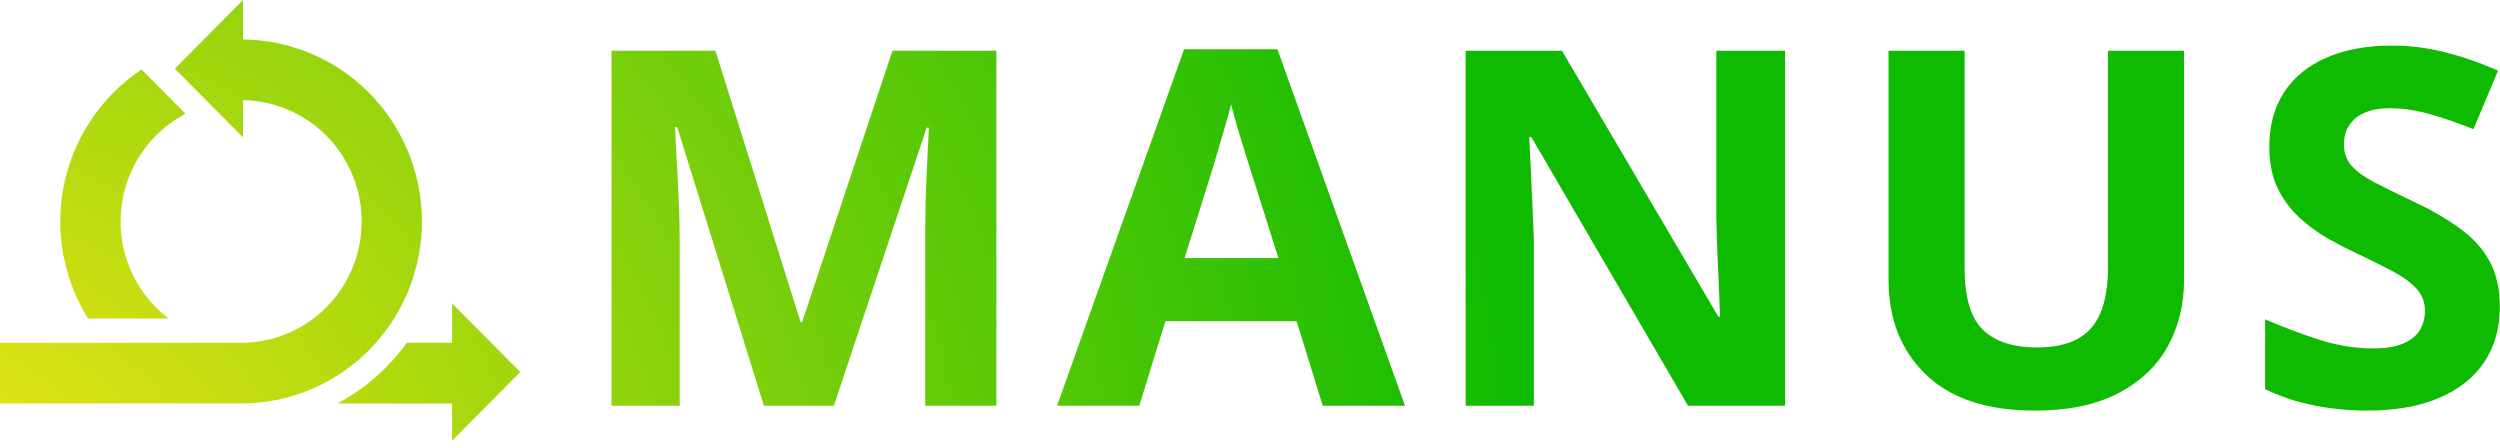
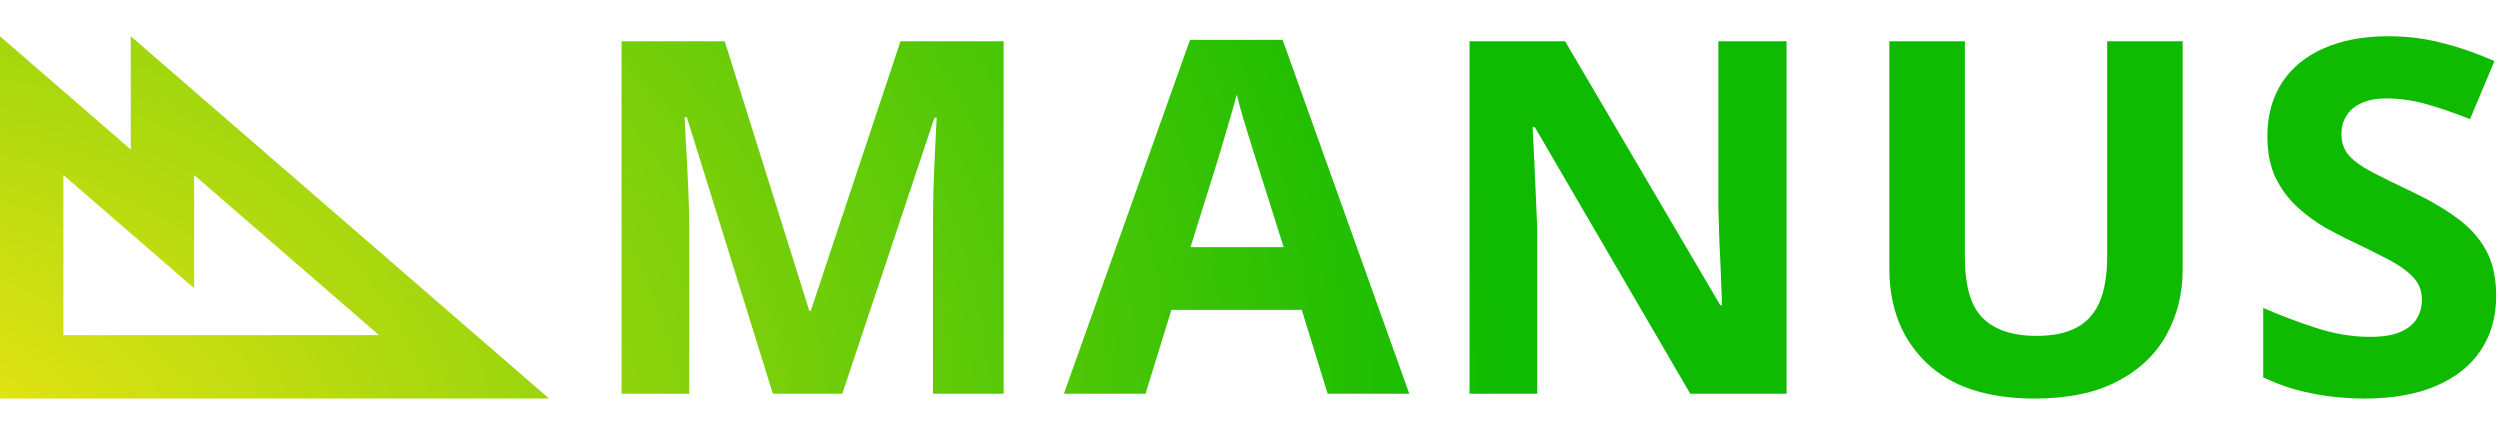
- <svg xmlns="http://www.w3.org/2000/svg" width="274" height="49" viewBox="0 0 274 49" fill="none">
-   <path fill-rule="evenodd" clip-rule="evenodd" d="M19.158 7.524L26.632 0V4.324C31.814 4.378 36.771 6.474 40.439 10.166C44.156 13.907 46.244 18.982 46.244 24.273C46.244 29.193 44.439 33.925 41.197 37.573C40.953 37.848 40.7 38.117 40.439 38.38C36.736 42.108 31.718 44.208 26.482 44.223L26.436 44.223L26.425 44.223H0V37.573L26.425 37.573C29.929 37.573 33.29 36.172 35.768 33.678C38.246 31.183 39.638 27.8 39.638 24.273C39.638 20.745 38.246 17.362 35.768 14.868C33.339 12.423 30.062 11.028 26.632 10.974V15.047L23.029 11.42L19.158 7.524ZM15.514 7.618C14.405 8.354 13.365 9.206 12.411 10.166C8.694 13.907 6.606 18.982 6.606 24.273C6.606 28.068 7.681 31.753 9.66 34.913L18.498 34.913C18 34.538 17.527 34.125 17.082 33.678C14.605 31.183 13.213 27.8 13.213 24.273C13.213 20.745 14.605 17.362 17.082 14.868C18.047 13.897 19.146 13.091 20.335 12.47L15.514 7.618ZM49.547 44.223H36.995C38.934 43.183 40.726 41.853 42.308 40.261C43.142 39.421 43.904 38.522 44.59 37.573H49.547V33.25L57.021 40.774L49.547 48.298V44.223ZM272.278 39.677C273.411 37.974 273.978 35.969 273.978 33.663C273.978 31.622 273.591 29.919 272.818 28.553C272.044 27.169 270.938 25.971 269.498 24.96C268.077 23.931 266.359 22.946 264.344 22.006C262.688 21.225 261.303 20.542 260.188 19.957C259.09 19.371 258.263 18.768 257.705 18.147C257.165 17.508 256.895 16.728 256.895 15.805C256.895 15.024 257.084 14.341 257.462 13.756C257.84 13.153 258.398 12.691 259.135 12.372C259.873 12.035 260.763 11.866 261.807 11.866C263.3 11.866 264.766 12.07 266.206 12.478C267.645 12.869 269.273 13.428 271.09 14.155L273.789 7.741C271.756 6.854 269.804 6.18 267.933 5.719C266.08 5.24 264.128 5 262.077 5C259.342 5 256.967 5.444 254.952 6.331C252.955 7.2 251.417 8.46 250.337 10.11C249.258 11.76 248.718 13.747 248.718 16.071C248.718 17.845 249.024 19.371 249.636 20.649C250.265 21.908 251.066 22.982 252.038 23.869C253.009 24.756 254.035 25.51 255.114 26.131C256.194 26.734 257.192 27.249 258.11 27.675C259.567 28.367 260.871 29.014 262.023 29.617C263.192 30.221 264.11 30.868 264.775 31.56C265.441 32.252 265.774 33.086 265.774 34.062C265.774 34.86 265.585 35.57 265.207 36.191C264.829 36.812 264.218 37.3 263.372 37.655C262.545 38.01 261.447 38.187 260.08 38.187C258.101 38.187 256.104 37.859 254.089 37.202C252.074 36.546 250.131 35.809 248.259 34.993V42.658C249.339 43.172 250.472 43.607 251.66 43.962C252.865 44.299 254.116 44.556 255.411 44.734C256.724 44.911 258.065 45 259.432 45C262.527 45 265.153 44.539 267.312 43.616C269.489 42.694 271.144 41.381 272.278 39.677ZM144.972 44.468L142.111 35.206H127.727L124.866 44.468H115.853L129.778 5.399H140.006L153.985 44.468H144.972ZM140.114 28.287L137.253 19.238C137.074 18.635 136.831 17.863 136.525 16.923C136.237 15.965 135.94 14.998 135.634 14.022C135.346 13.028 135.112 12.168 134.933 11.441C134.753 12.168 134.501 13.073 134.177 14.155C133.871 15.22 133.574 16.231 133.286 17.189C132.998 18.147 132.792 18.83 132.666 19.238L129.832 28.287H140.114ZM83.726 44.468L74.227 13.942H73.984C74.02 14.669 74.074 15.77 74.146 17.242C74.236 18.697 74.317 20.25 74.389 21.899C74.461 23.55 74.497 25.04 74.497 26.371V44.468H67.022V5.559H78.41L87.748 35.313H87.909L97.814 5.559H109.202V44.468H101.403V26.051C101.403 24.827 101.421 23.416 101.457 21.82C101.511 20.223 101.574 18.706 101.646 17.269L101.808 13.995H101.565L91.391 44.468H83.726ZM185.005 44.468H195.638V5.559H188.109V23.975L188.217 27.542L188.379 31.108C188.433 32.297 188.478 33.494 188.514 34.701H188.325L171.188 5.559H160.636V44.468H168.111V26.158C168.057 24.916 168.003 23.683 167.949 22.458L167.788 18.733C167.734 17.491 167.671 16.258 167.599 15.033H167.842L185.005 44.468ZM239.369 5.559V30.735C239.369 33.414 238.766 35.836 237.561 38.001C236.373 40.148 234.565 41.851 232.136 43.11C229.726 44.37 226.685 45 223.015 45C217.797 45 213.821 43.687 211.087 41.061C208.352 38.435 206.984 34.958 206.984 30.629V5.559H215.323V29.378C215.323 32.589 215.989 34.843 217.32 36.138C218.652 37.433 220.622 38.081 223.231 38.081C225.066 38.081 226.55 37.77 227.683 37.149C228.835 36.528 229.681 35.57 230.22 34.275C230.76 32.98 231.03 31.33 231.03 29.325V5.559H239.369Z" fill="url(#paint0_radial_1518_8453)" />
+ <svg xmlns="http://www.w3.org/2000/svg" width="276" height="48" viewBox="0 0 276 48" fill="none">
+   <path fill-rule="evenodd" clip-rule="evenodd" d="M0 44V4L14.434 16.5V4L60.622 44H0ZM21.434 31.822V19.322L41.846 37H7V19.322L21.434 31.822ZM273.877 38.677C275.011 36.974 275.578 34.969 275.578 32.663C275.578 30.622 275.191 28.919 274.417 27.553C273.644 26.169 272.537 24.971 271.098 23.96C269.676 22.931 267.958 21.946 265.943 21.006C264.288 20.225 262.903 19.542 261.787 18.957C260.69 18.371 259.862 17.768 259.305 17.147C258.765 16.508 258.495 15.728 258.495 14.805C258.495 14.024 258.684 13.341 259.062 12.756C259.439 12.153 259.997 11.691 260.735 11.372C261.472 11.035 262.363 10.866 263.406 10.866C264.9 10.866 266.366 11.07 267.805 11.478C269.245 11.869 270.873 12.428 272.69 13.155L275.389 6.741C273.356 5.854 271.404 5.18 269.533 4.719C267.679 4.24 265.727 4 263.676 4C260.942 4 258.567 4.444 256.552 5.331C254.555 6.2 253.017 7.46 251.937 9.11C250.858 10.76 250.318 12.747 250.318 15.071C250.318 16.845 250.624 18.371 251.235 19.649C251.865 20.908 252.666 21.982 253.637 22.869C254.609 23.756 255.634 24.51 256.714 25.131C257.793 25.734 258.792 26.249 259.709 26.675C261.167 27.367 262.471 28.014 263.622 28.617C264.792 29.221 265.709 29.868 266.375 30.56C267.041 31.252 267.374 32.086 267.374 33.062C267.374 33.86 267.185 34.57 266.807 35.191C266.429 35.812 265.817 36.3 264.972 36.655C264.144 37.01 263.047 37.187 261.679 37.187C259.7 37.187 257.703 36.859 255.688 36.202C253.673 35.546 251.73 34.809 249.859 33.993V41.658C250.939 42.172 252.072 42.607 253.259 42.962C254.465 43.299 255.715 43.556 257.011 43.734C258.324 43.911 259.664 44 261.032 44C264.126 44 266.753 43.539 268.912 42.616C271.089 41.694 272.744 40.381 273.877 38.677ZM146.571 43.468L143.711 34.206H129.327L126.466 43.468H117.452L131.378 4.399H141.606L155.585 43.468H146.571ZM141.714 27.287L138.853 18.238C138.673 17.635 138.43 16.863 138.124 15.923C137.837 14.965 137.54 13.998 137.234 13.022C136.946 12.028 136.712 11.168 136.532 10.441C136.352 11.168 136.1 12.073 135.777 13.155C135.471 14.22 135.174 15.231 134.886 16.189C134.598 17.147 134.391 17.83 134.265 18.238L131.432 27.287H141.714ZM85.326 43.468L75.827 12.942H75.584C75.62 13.669 75.674 14.77 75.746 16.242C75.836 17.697 75.917 19.25 75.989 20.899C76.061 22.55 76.097 24.04 76.097 25.371V43.468H68.621V4.559H80.01L89.347 34.313H89.509L99.413 4.559H110.802V43.468H103.002V25.051C103.002 23.827 103.02 22.416 103.056 20.82C103.11 19.223 103.173 17.706 103.245 16.269L103.407 12.995H103.164L92.99 43.468H85.326ZM186.605 43.468H197.238V4.559H189.708V22.975L189.816 26.542L189.978 30.108C190.032 31.297 190.077 32.494 190.113 33.701H189.924L172.788 4.559H162.236V43.468H169.711V25.158C169.657 23.916 169.603 22.683 169.549 21.458L169.387 17.733C169.333 16.491 169.27 15.258 169.198 14.033H169.441L186.605 43.468ZM240.968 4.559V29.735C240.968 32.414 240.366 34.836 239.16 37.001C237.973 39.148 236.165 40.851 233.736 42.11C231.325 43.37 228.285 44 224.614 44C219.397 44 215.421 42.687 212.686 40.061C209.951 37.435 208.584 33.958 208.584 29.629V4.559H216.923V28.378C216.923 31.589 217.589 33.843 218.92 35.138C220.251 36.433 222.222 37.081 224.83 37.081C226.665 37.081 228.15 36.77 229.283 36.149C230.435 35.528 231.28 34.57 231.82 33.275C232.36 31.98 232.629 30.33 232.629 28.325V4.559H240.968Z" fill="url(#paint0_radial_1518_8449)" />
  <defs>
-     <radialGradient id="paint0_radial_1518_8453" cx="0" cy="0" r="1" gradientUnits="userSpaceOnUse" gradientTransform="translate(-26.2719 78.484) rotate(-19.6858) scale(385.322 327.676)">
+     <radialGradient id="paint0_radial_1518_8449" cx="0" cy="0" r="1" gradientUnits="userSpaceOnUse" gradientTransform="translate(-26.4253 69) rotate(-16.4142) scale(380.425 276.478)">
      <stop offset="0.044" stop-color="#FFE816" />
      <stop offset="0.513" stop-color="#0FBB00" />
    </radialGradient>
  </defs>
</svg>
